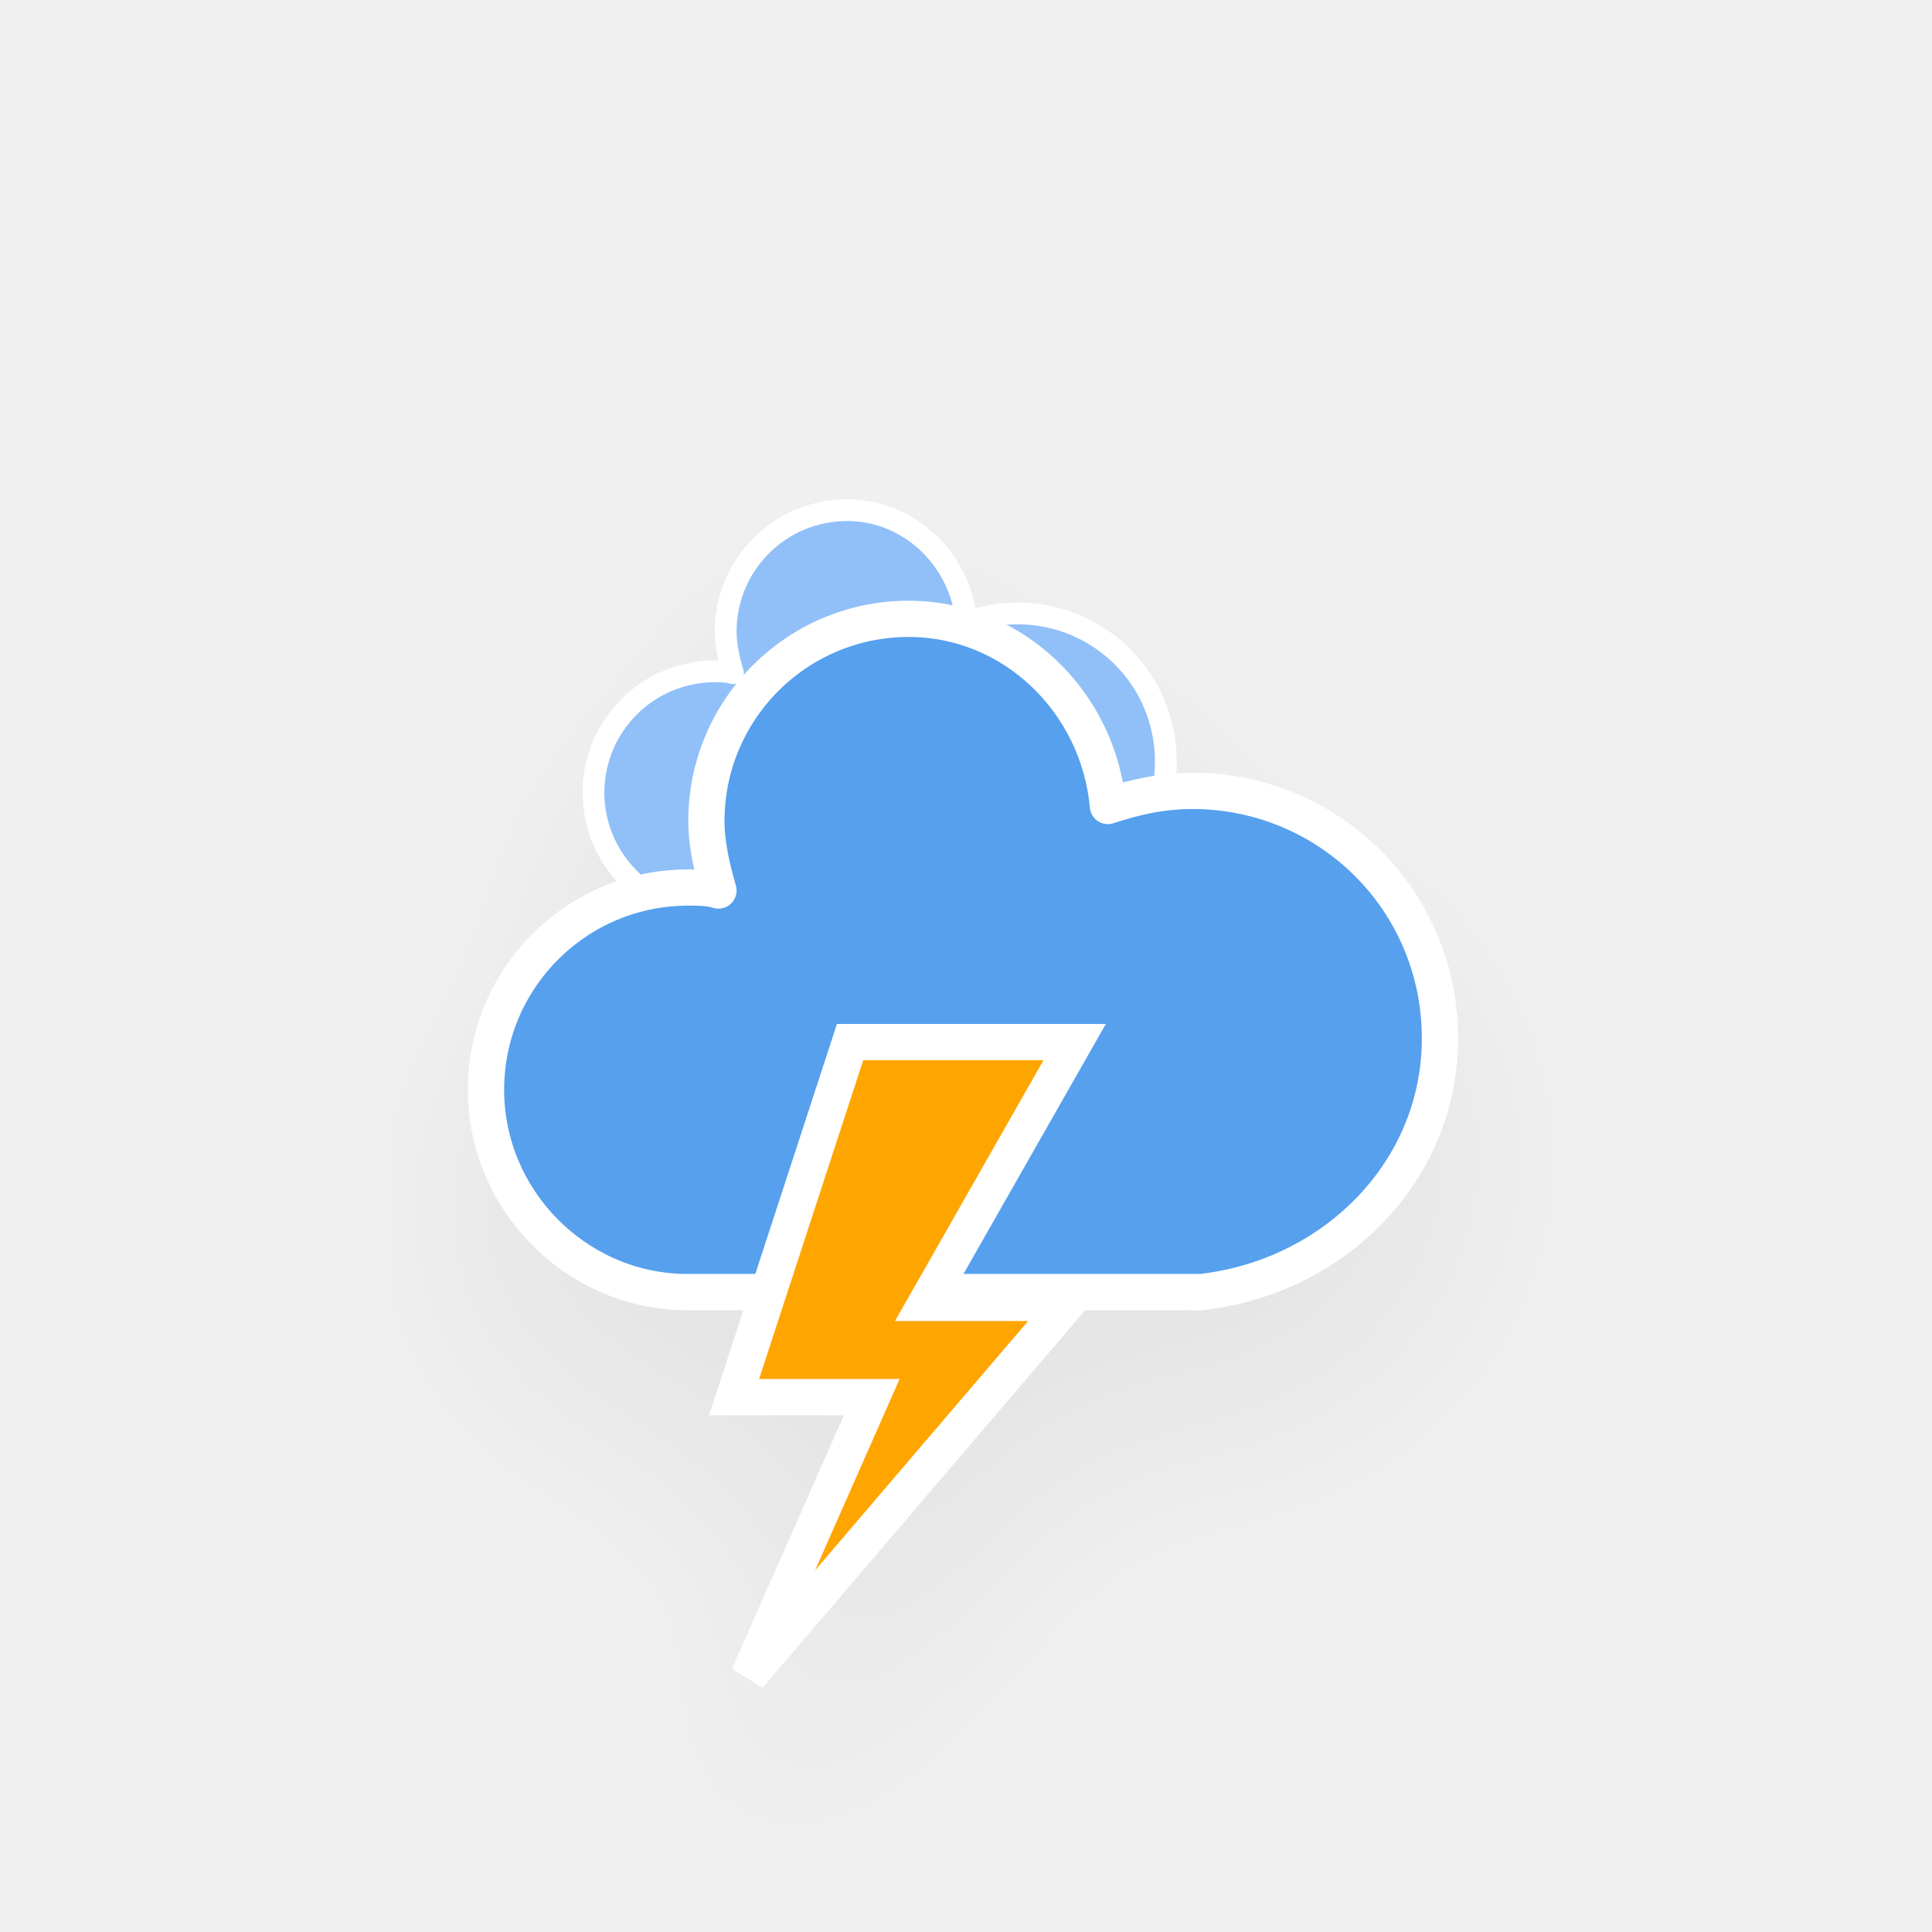
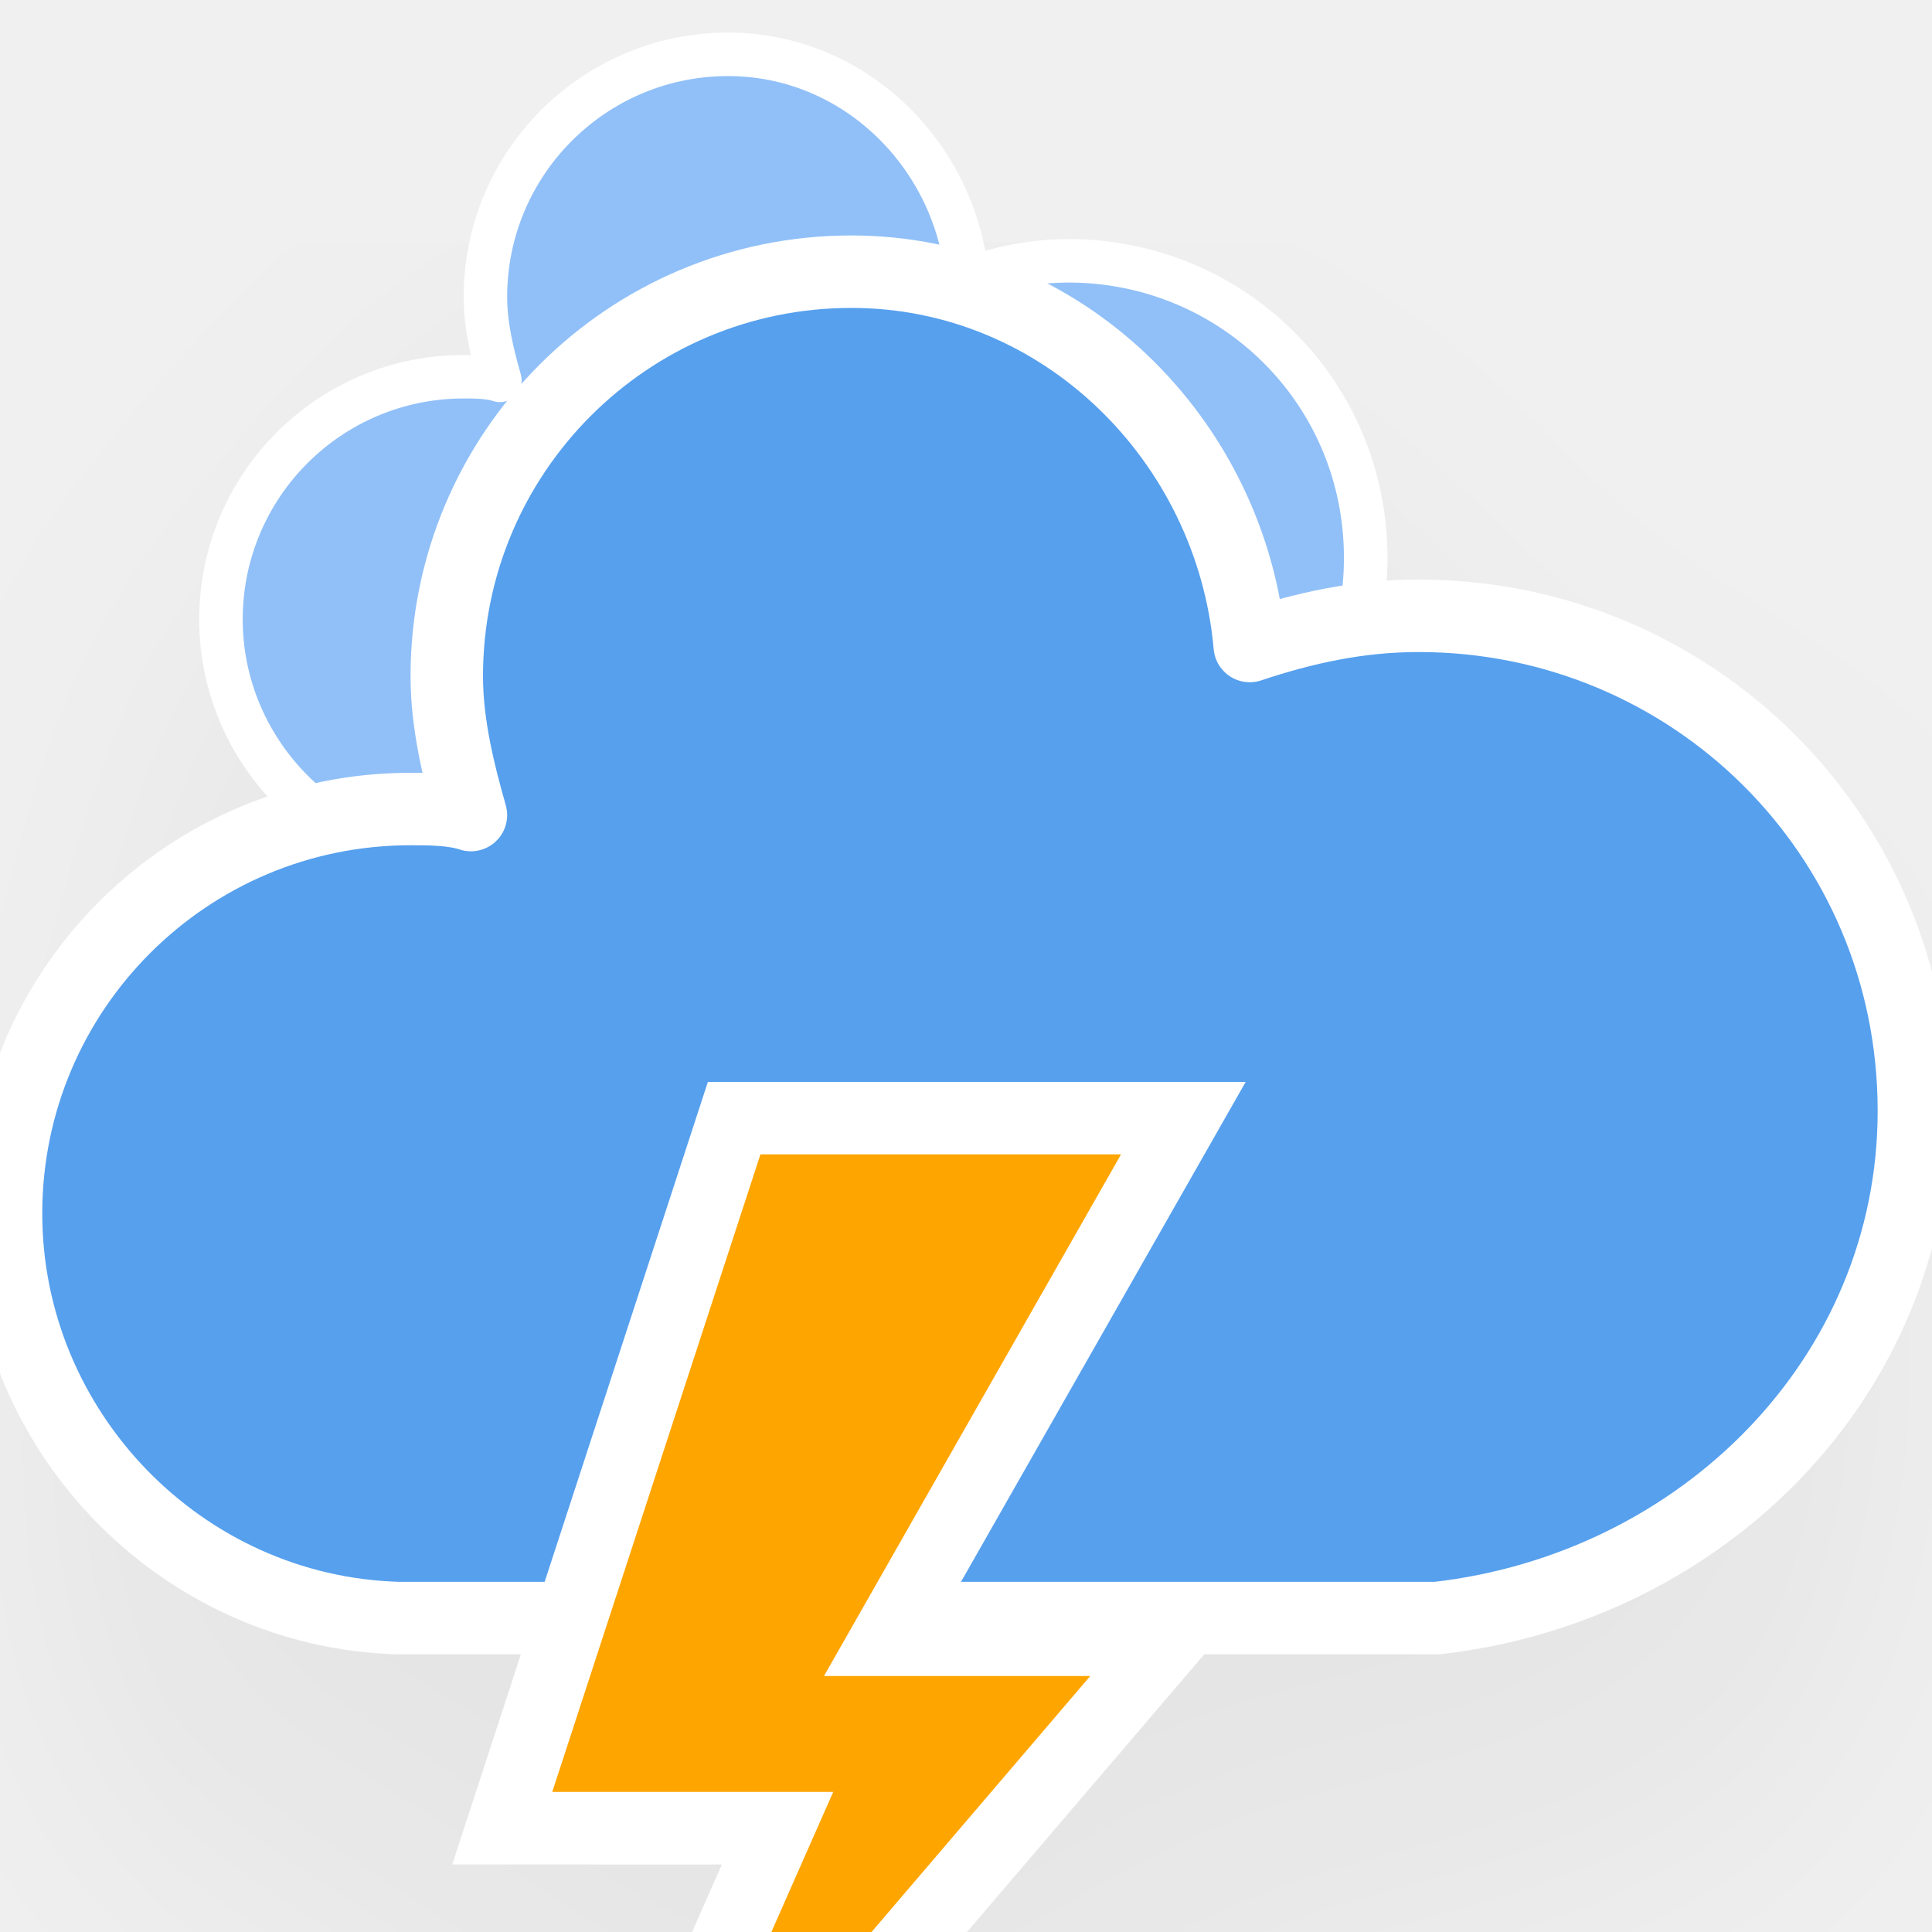
- <svg xmlns="http://www.w3.org/2000/svg" version="1.1" width="64" height="64" viewbox="0 0 64 64">
+ <svg xmlns="http://www.w3.org/2000/svg" version="1.1" width="64" height="64" viewBox="16 16 32 32">
  <defs>
    <filter id="blur" width="200%" height="200%">
      <feGaussianBlur in="SourceAlpha" stdDeviation="3" />
      <feOffset dx="0" dy="4" result="offsetblur" />
      <feComponentTransfer>
        <feFuncA type="linear" slope="0.05" />
      </feComponentTransfer>
      <feMerge>
        <feMergeNode />
        <feMergeNode in="SourceGraphic" />
      </feMerge>
    </filter>
    <style type="text/css">
/*
** CLOUDS
*/
@keyframes am-weather-cloud-1 {
  0% {
    -webkit-transform: translate(-5px,0px);
       -moz-transform: translate(-5px,0px);
        -ms-transform: translate(-5px,0px);
            transform: translate(-5px,0px);
  }

  50% {
    -webkit-transform: translate(10px,0px);
       -moz-transform: translate(10px,0px);
        -ms-transform: translate(10px,0px);
            transform: translate(10px,0px);
  }

  100% {
    -webkit-transform: translate(-5px,0px);
       -moz-transform: translate(-5px,0px);
        -ms-transform: translate(-5px,0px);
            transform: translate(-5px,0px);
  }
}

.am-weather-cloud-1 {
  -webkit-animation-name: am-weather-cloud-1;
     -moz-animation-name: am-weather-cloud-1;
          animation-name: am-weather-cloud-1;
  -webkit-animation-duration: 7s;
     -moz-animation-duration: 7s;
          animation-duration: 7s;
  -webkit-animation-timing-function: linear;
     -moz-animation-timing-function: linear;
          animation-timing-function: linear;
  -webkit-animation-iteration-count: infinite;
     -moz-animation-iteration-count: infinite;
          animation-iteration-count: infinite;
}

@keyframes am-weather-cloud-2 {
  0% {
    -webkit-transform: translate(0px,0px);
       -moz-transform: translate(0px,0px);
        -ms-transform: translate(0px,0px);
            transform: translate(0px,0px);
  }

  50% {
    -webkit-transform: translate(2px,0px);
       -moz-transform: translate(2px,0px);
        -ms-transform: translate(2px,0px);
            transform: translate(2px,0px);
  }

  100% {
    -webkit-transform: translate(0px,0px);
       -moz-transform: translate(0px,0px);
        -ms-transform: translate(0px,0px);
            transform: translate(0px,0px);
  }
}

.am-weather-cloud-2 {
  -webkit-animation-name: am-weather-cloud-2;
     -moz-animation-name: am-weather-cloud-2;
          animation-name: am-weather-cloud-2;
  -webkit-animation-duration: 3s;
     -moz-animation-duration: 3s;
          animation-duration: 3s;
  -webkit-animation-timing-function: linear;
     -moz-animation-timing-function: linear;
          animation-timing-function: linear;
  -webkit-animation-iteration-count: infinite;
     -moz-animation-iteration-count: infinite;
          animation-iteration-count: infinite;
}

/*
** STROKE
*/
@keyframes am-weather-stroke {
  0% {
    -webkit-transform: translate(0.0px,0.0px);
       -moz-transform: translate(0.0px,0.0px);
        -ms-transform: translate(0.0px,0.0px);
            transform: translate(0.0px,0.0px);
  }

  2% {
    -webkit-transform: translate(0.3px,0.0px);
       -moz-transform: translate(0.3px,0.0px);
        -ms-transform: translate(0.3px,0.0px);
            transform: translate(0.3px,0.0px);
  }

  4% {
    -webkit-transform: translate(0.0px,0.0px);
       -moz-transform: translate(0.0px,0.0px);
        -ms-transform: translate(0.0px,0.0px);
            transform: translate(0.0px,0.0px);
  }

  6% {
    -webkit-transform: translate(0.5px,0.4px);
       -moz-transform: translate(0.5px,0.4px);
        -ms-transform: translate(0.5px,0.4px);
            transform: translate(0.5px,0.4px);
  }

  8% {
    -webkit-transform: translate(0.0px,0.0px);
       -moz-transform: translate(0.0px,0.0px);
        -ms-transform: translate(0.0px,0.0px);
            transform: translate(0.0px,0.0px);
  }

  10% {
    -webkit-transform: translate(0.3px,0.0px);
       -moz-transform: translate(0.3px,0.0px);
        -ms-transform: translate(0.3px,0.0px);
            transform: translate(0.3px,0.0px);
  }

  12% {
    -webkit-transform: translate(0.0px,0.0px);
       -moz-transform: translate(0.0px,0.0px);
        -ms-transform: translate(0.0px,0.0px);
            transform: translate(0.0px,0.0px);
  }

  14% {
    -webkit-transform: translate(0.3px,0.0px);
       -moz-transform: translate(0.3px,0.0px);
        -ms-transform: translate(0.3px,0.0px);
            transform: translate(0.3px,0.0px);
  }

  16% {
    -webkit-transform: translate(0.0px,0.0px);
       -moz-transform: translate(0.0px,0.0px);
        -ms-transform: translate(0.0px,0.0px);
            transform: translate(0.0px,0.0px);
  }

  18% {
    -webkit-transform: translate(0.3px,0.0px);
       -moz-transform: translate(0.3px,0.0px);
        -ms-transform: translate(0.3px,0.0px);
            transform: translate(0.3px,0.0px);
  }

  20% {
    -webkit-transform: translate(0.0px,0.0px);
       -moz-transform: translate(0.0px,0.0px);
        -ms-transform: translate(0.0px,0.0px);
            transform: translate(0.0px,0.0px);
  }

  22% {
    -webkit-transform: translate(1px,0.0px);
       -moz-transform: translate(1px,0.0px);
        -ms-transform: translate(1px,0.0px);
            transform: translate(1px,0.0px);
  }

  24% {
    -webkit-transform: translate(0.0px,0.0px);
       -moz-transform: translate(0.0px,0.0px);
        -ms-transform: translate(0.0px,0.0px);
            transform: translate(0.0px,0.0px);
  }

  26% {
    -webkit-transform: translate(-1px,0.0px);
       -moz-transform: translate(-1px,0.0px);
        -ms-transform: translate(-1px,0.0px);
            transform: translate(-1px,0.0px);

  }

  28% {
    -webkit-transform: translate(0.0px,0.0px);
       -moz-transform: translate(0.0px,0.0px);
        -ms-transform: translate(0.0px,0.0px);
            transform: translate(0.0px,0.0px);
  }

  40% {
    fill: orange;
    -webkit-transform: translate(0.0px,0.0px);
       -moz-transform: translate(0.0px,0.0px);
        -ms-transform: translate(0.0px,0.0px);
            transform: translate(0.0px,0.0px);
  }

  65% {
    fill: white;
    -webkit-transform: translate(-1px,5.0px);
       -moz-transform: translate(-1px,5.0px);
        -ms-transform: translate(-1px,5.0px);
            transform: translate(-1px,5.0px);
  }
  61% {
    fill: orange;
  }

  100% {
    -webkit-transform: translate(0.0px,0.0px);
       -moz-transform: translate(0.0px,0.0px);
        -ms-transform: translate(0.0px,0.0px);
            transform: translate(0.0px,0.0px);
  }
}

.am-weather-stroke {
  -webkit-animation-name: am-weather-stroke;
     -moz-animation-name: am-weather-stroke;
          animation-name: am-weather-stroke;
  -webkit-animation-duration: 1.11s;
     -moz-animation-duration: 1.11s;
          animation-duration: 1.11s;
  -webkit-animation-timing-function: linear;
     -moz-animation-timing-function: linear;
          animation-timing-function: linear;
  -webkit-animation-iteration-count: infinite;
     -moz-animation-iteration-count: infinite;
          animation-iteration-count: infinite;
}
        </style>
  </defs>
  <g filter="url(#blur)" id="thunder">
    <g transform="translate(20,10)">
      <g class="am-weather-cloud-1">
        <path d="M47.7,35.4     c0-4.6-3.7-8.2-8.2-8.2c-1,0-1.9,0.2-2.8,0.5c-0.3-3.4-3.1-6.2-6.6-6.2c-3.7,0-6.7,3-6.7,6.7c0,0.8,0.2,1.6,0.4,2.3     c-0.3-0.1-0.7-0.1-1-0.1c-3.7,0-6.7,3-6.7,6.7c0,3.6,2.9,6.6,6.5,6.7l17.2,0C44.2,43.3,47.7,39.8,47.7,35.4z" fill="#91C0F8" stroke="white" stroke-linejoin="round" stroke-width="1.2" transform="translate(-10,-6), scale(0.6)" />
      </g>
      <g>
        <path d="M47.7,35.4     c0-4.6-3.7-8.2-8.2-8.2c-1,0-1.9,0.2-2.8,0.5c-0.3-3.4-3.1-6.2-6.6-6.2c-3.7,0-6.7,3-6.7,6.7c0,0.8,0.2,1.6,0.4,2.3     c-0.3-0.1-0.7-0.1-1-0.1c-3.7,0-6.7,3-6.7,6.7c0,3.6,2.9,6.6,6.5,6.7l17.2,0C44.2,43.3,47.7,39.8,47.7,35.4z" fill="#57A0EE" stroke="white" stroke-linejoin="round" stroke-width="1.2" transform="translate(-20,-11)" />
      </g>
      <g transform="translate(-9,28), scale(1.2)">
        <polygon class="am-weather-stroke" fill="orange" stroke="white" stroke-width="1" points="14.3,-2.9 20.5,-2.9 16.4,4.3 20.3,4.3 11.5,14.6 14.9,6.9 11.1,6.9" />
      </g>
    </g>
  </g>
</svg>
